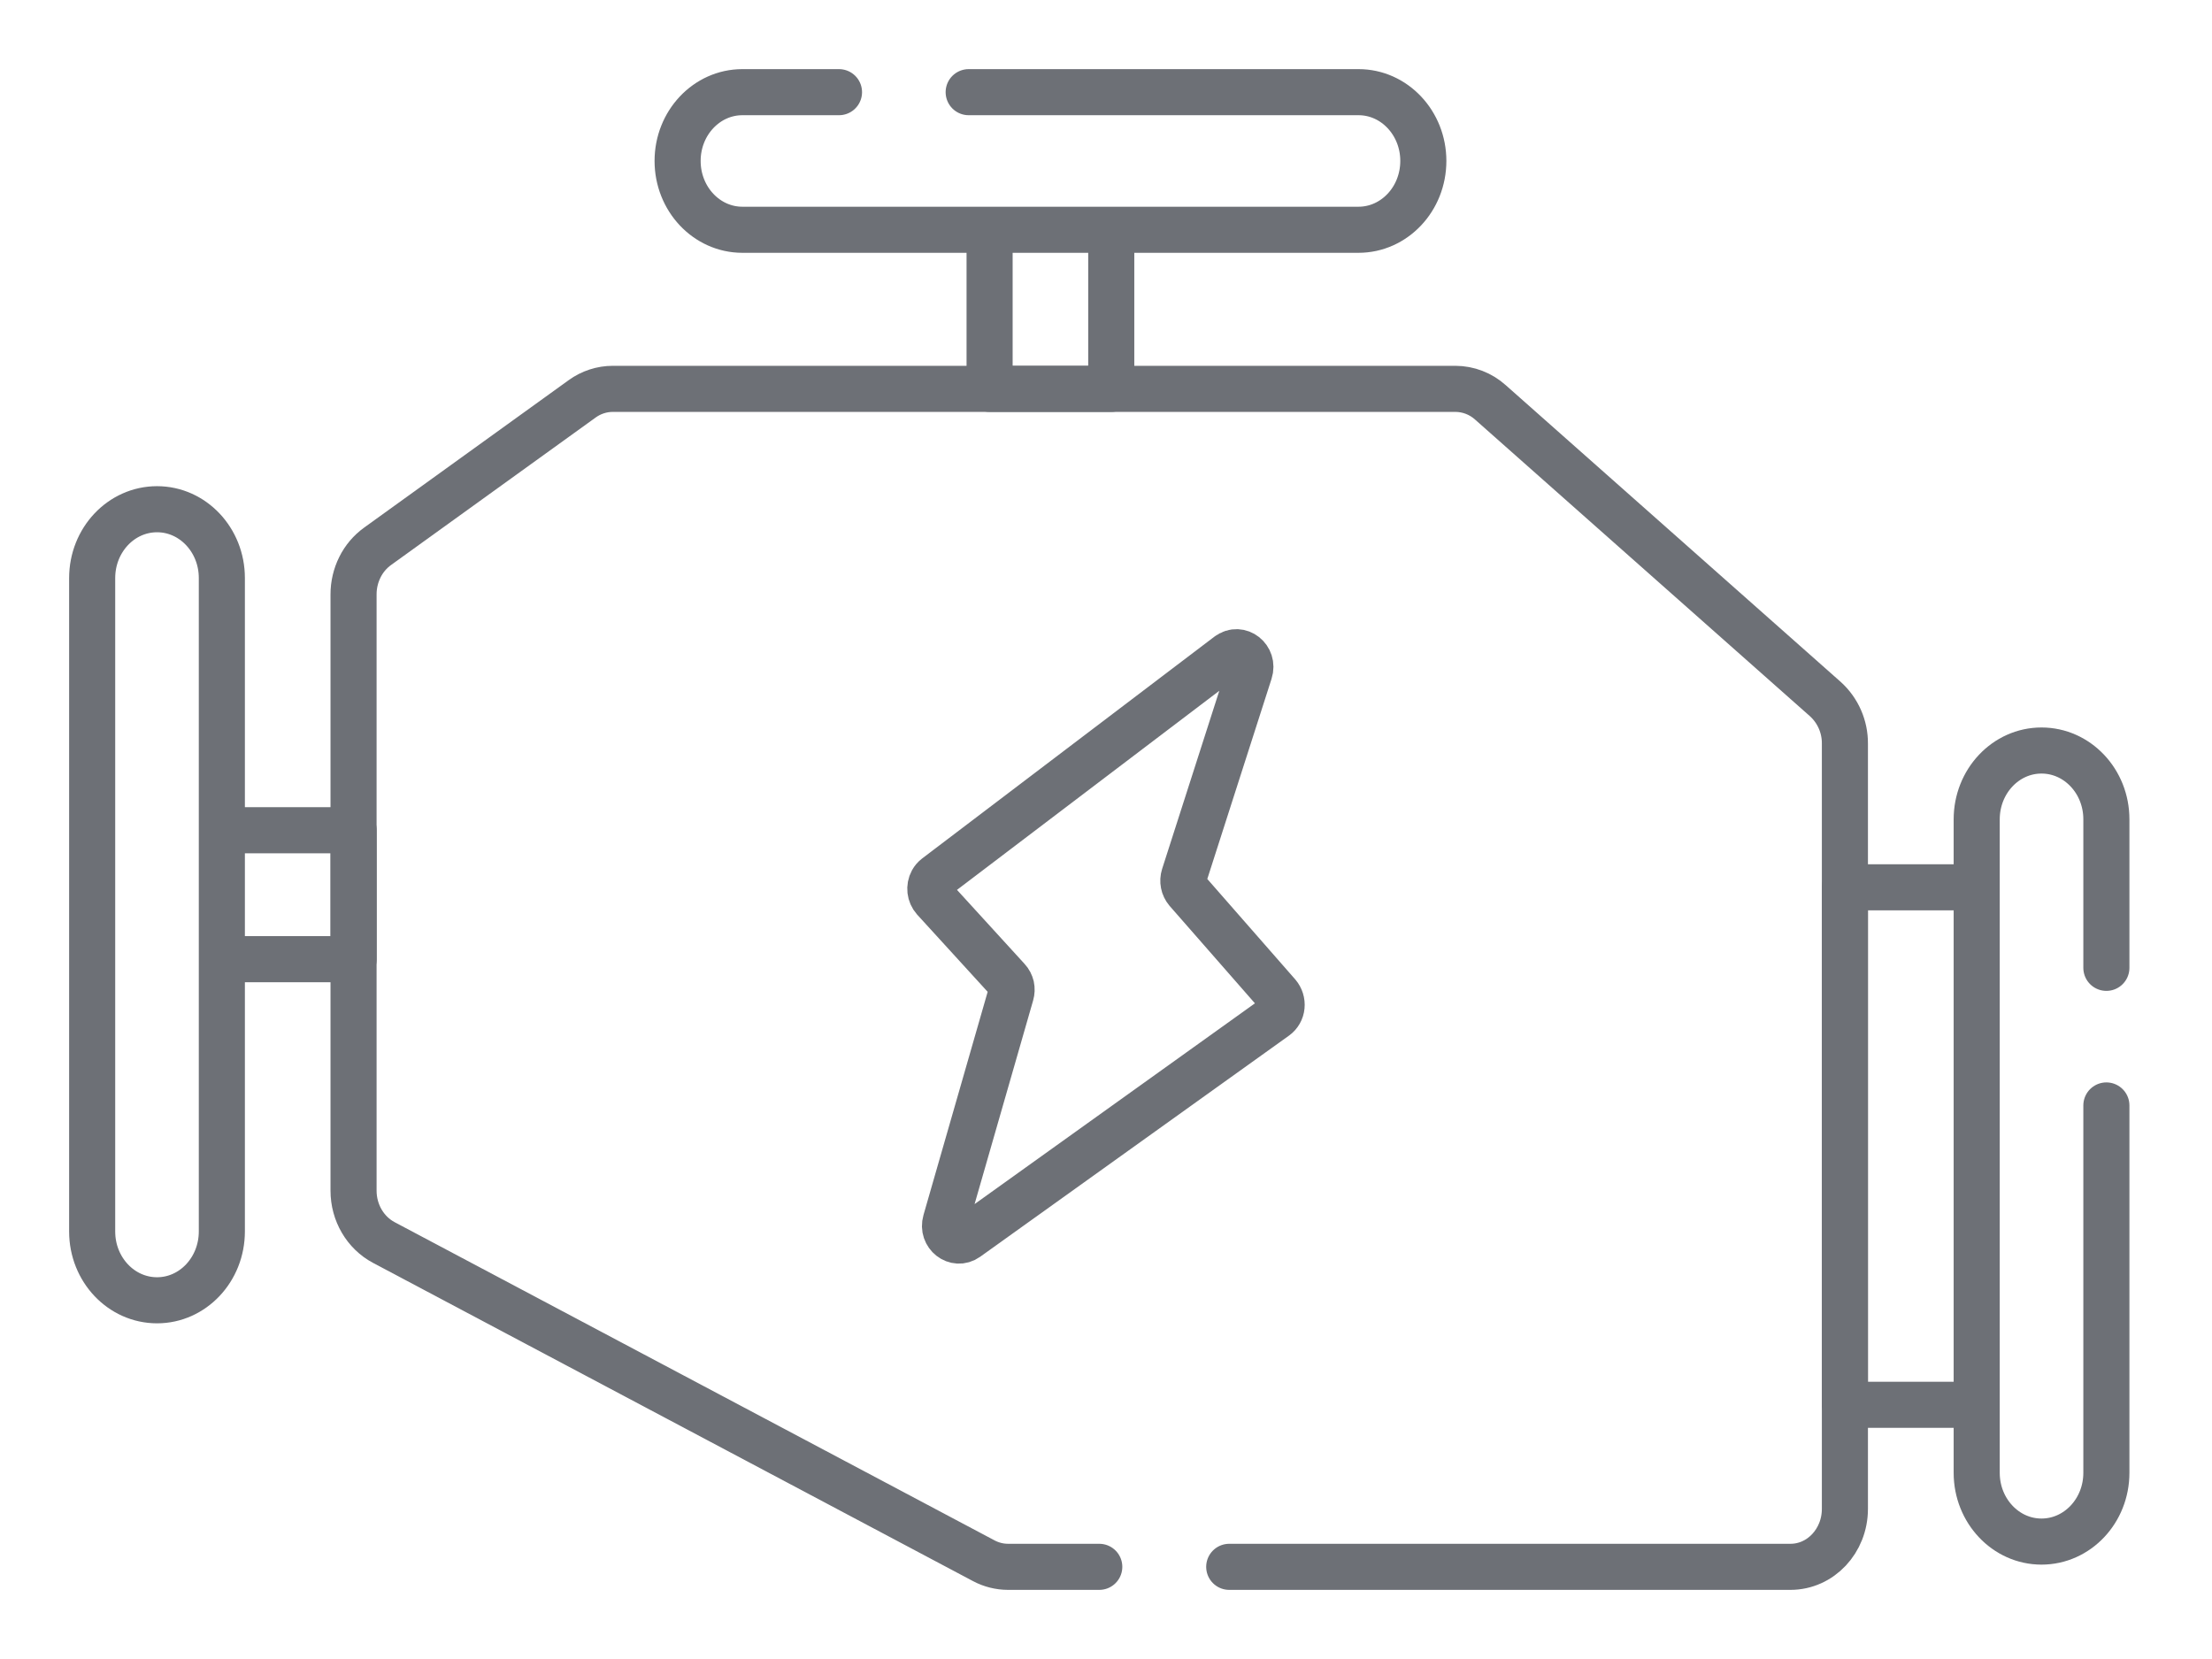
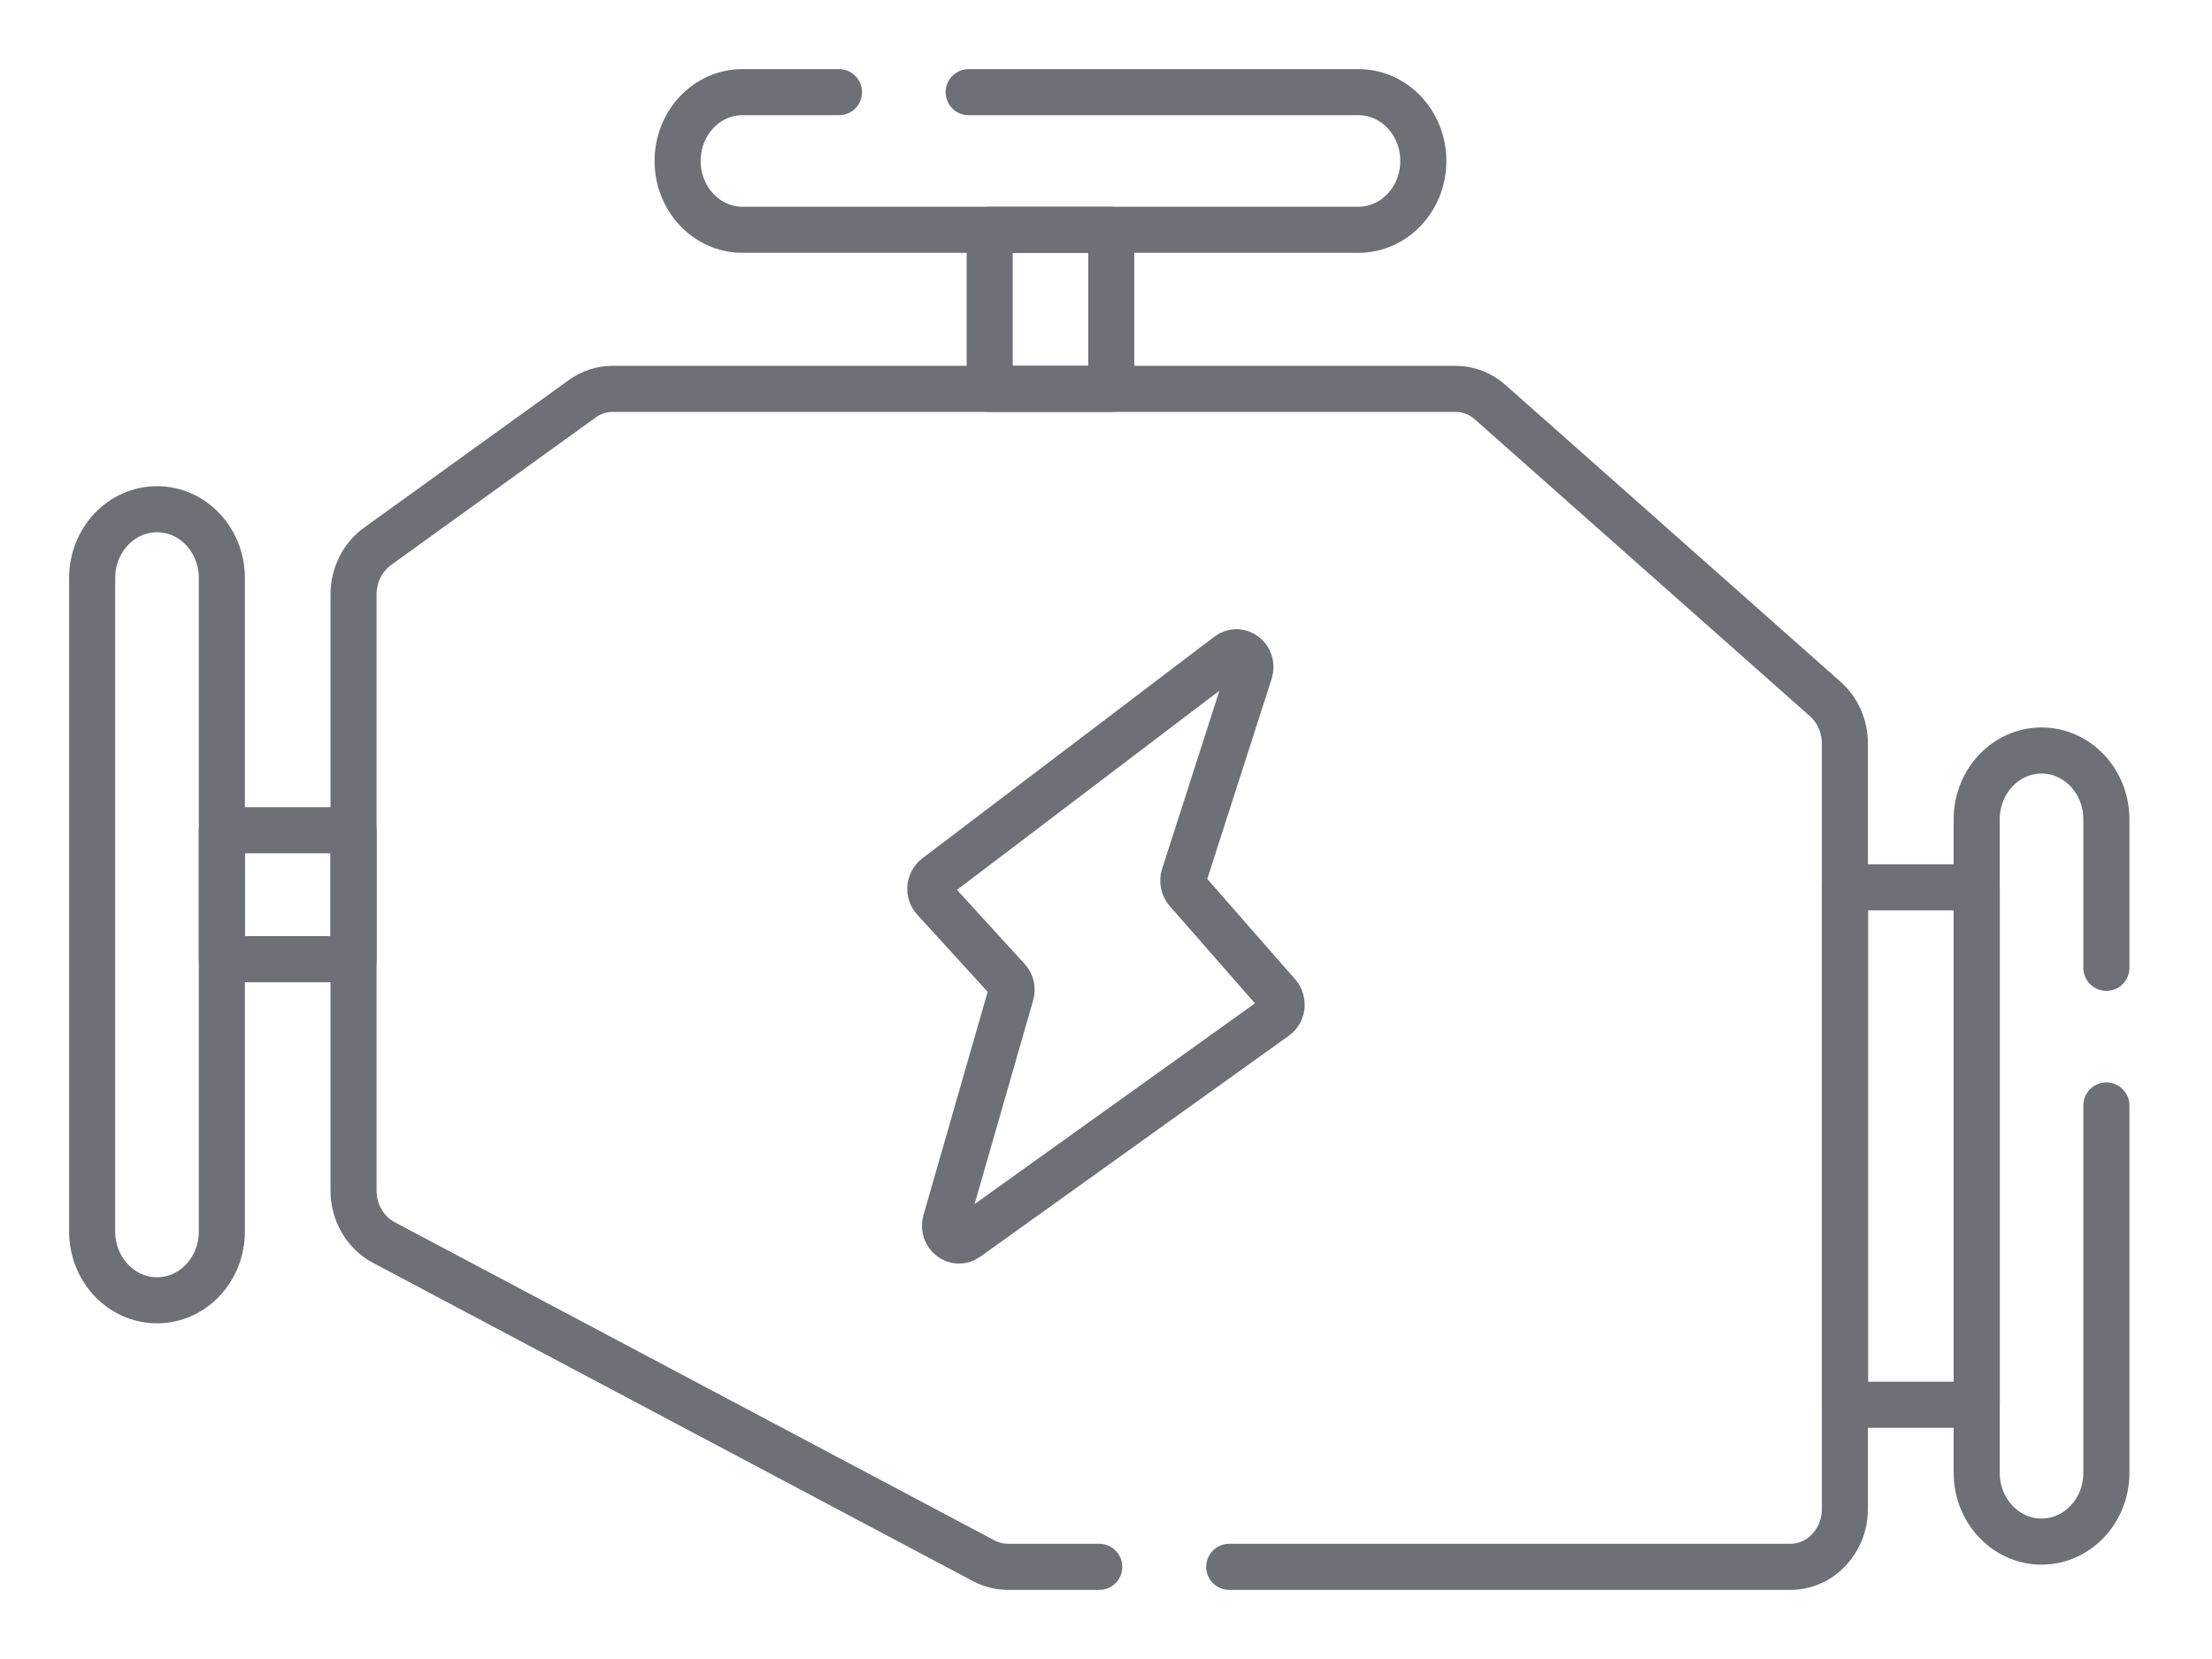
- <svg xmlns="http://www.w3.org/2000/svg" width="24" height="18" fill="none">
-   <g opacity=".6" stroke="#0B101A" stroke-width=".5" stroke-miterlimit="10" stroke-linecap="round" stroke-linejoin="round">
-     <path d="M13.337 17h6.089c.327 0 .591-.281.591-.629V8.068a.645.645 0 0 0-.212-.483l-3.635-3.22a.57.57 0 0 0-.379-.146H6.649a.567.567 0 0 0-.332.108L4.096 5.928a.618.618 0 0 0-.191.226.66.66 0 0 0-.069.295v6.47c0 .238.127.455.328.562l6.51 3.453a.563.563 0 0 0 .264.066h.989" />
-     <path d="M21.447 15.242h-1.43V9.627h1.43v5.615ZM22.854 11.994v3.986c0 .412-.315.746-.704.746-.388 0-.703-.334-.703-.746V8.89c0-.413.315-.747.703-.747.389 0 .704.334.704.746v1.612M1.704 14.108c-.389 0-.704-.334-.704-.746v-7.09c0-.413.315-.747.704-.747.388 0 .703.334.703.746v7.09c0 .413-.315.747-.703.747ZM10.51 1h4.23c.388 0 .703.334.703.746 0 .413-.315.747-.704.747H8.055c-.388 0-.703-.334-.703-.747 0-.412.315-.746.703-.746h1.048M12.057 4.219h-1.32V2.493h1.32v1.726Zm-9.65 4.789h1.43v1.399h-1.43v-1.4ZM13.327 7.107l-3.17 2.406a.158.158 0 0 0-.043.05.169.169 0 0 0 .022.192l.797.873c.019.02.032.046.039.074a.17.17 0 0 1-.003.084l-.709 2.466c-.042.145.111.265.23.18l3.35-2.399a.159.159 0 0 0 .065-.114.172.172 0 0 0-.04-.128l-.986-1.126a.17.17 0 0 1-.032-.161l.711-2.215c.048-.148-.111-.273-.23-.182Z" />
+ <svg xmlns="http://www.w3.org/2000/svg" width="24" height="18" viewBox="0 0 24 18" fill="none">
+   <g opacity="0.6">
+     <path d="M13.337 17H19.426C19.753 17 20.017 16.719 20.017 16.371V8.068C20.017 7.882 19.94 7.705 19.805 7.585L16.17 4.365C16.064 4.27 15.93 4.219 15.791 4.219H6.649C6.531 4.219 6.415 4.256 6.317 4.327L4.096 5.928C4.016 5.986 3.95 6.064 3.905 6.154C3.86 6.245 3.836 6.346 3.836 6.449V12.918C3.836 13.157 3.963 13.374 4.164 13.481L10.673 16.934C10.755 16.977 10.846 17 10.938 17H11.927" stroke="#0B101A" stroke-width="0.5" stroke-miterlimit="10" stroke-linecap="round" stroke-linejoin="round" />
+     <path d="M21.447 15.242H20.018V9.627H21.447V15.242Z" stroke="#0B101A" stroke-width="0.5" stroke-miterlimit="10" stroke-linecap="round" stroke-linejoin="round" />
+     <path d="M22.854 11.994V15.98C22.854 16.392 22.539 16.726 22.15 16.726C21.762 16.726 21.447 16.392 21.447 15.98V8.889C21.447 8.477 21.762 8.143 22.15 8.143C22.539 8.143 22.854 8.477 22.854 8.889V10.501" stroke="#0B101A" stroke-width="0.5" stroke-miterlimit="10" stroke-linecap="round" stroke-linejoin="round" />
+     <path d="M1.704 14.108C1.315 14.108 1 13.774 1 13.362V6.271C1 5.859 1.315 5.525 1.704 5.525C2.092 5.525 2.407 5.859 2.407 6.271V13.362C2.407 13.774 2.092 14.108 1.704 14.108Z" stroke="#0B101A" stroke-width="0.5" stroke-miterlimit="10" stroke-linecap="round" stroke-linejoin="round" />
+     <path d="M10.51 1H14.739C15.128 1 15.443 1.334 15.443 1.746C15.443 2.159 15.128 2.493 14.739 2.493H8.055C7.667 2.493 7.352 2.159 7.352 1.746C7.352 1.334 7.667 1 8.055 1H9.103" stroke="#0B101A" stroke-width="0.5" stroke-miterlimit="10" stroke-linecap="round" stroke-linejoin="round" />
+     <path d="M12.057 4.219H10.738V2.493H12.057V4.219ZM2.407 9.008H3.836V10.407H2.407V9.008Z" stroke="#0B101A" stroke-width="0.5" stroke-miterlimit="10" stroke-linecap="round" stroke-linejoin="round" />
+     <path d="M13.327 7.107L10.157 9.513C10.139 9.526 10.124 9.544 10.114 9.564C10.103 9.584 10.096 9.606 10.094 9.629C10.092 9.652 10.095 9.675 10.102 9.697C10.11 9.719 10.121 9.739 10.136 9.755L10.933 10.628C10.952 10.648 10.965 10.674 10.972 10.702C10.978 10.73 10.977 10.759 10.969 10.786L10.26 13.252C10.218 13.397 10.371 13.517 10.49 13.432L13.839 11.034C13.857 11.021 13.873 11.004 13.884 10.984C13.895 10.964 13.902 10.942 13.905 10.919C13.907 10.896 13.905 10.872 13.898 10.85C13.892 10.828 13.88 10.808 13.865 10.791L12.879 9.665C12.86 9.643 12.847 9.617 12.842 9.589C12.836 9.56 12.838 9.531 12.847 9.503L13.559 7.289C13.606 7.141 13.447 7.016 13.327 7.107Z" stroke="#0B101A" stroke-width="0.5" stroke-miterlimit="10" stroke-linecap="round" stroke-linejoin="round" />
  </g>
</svg>
